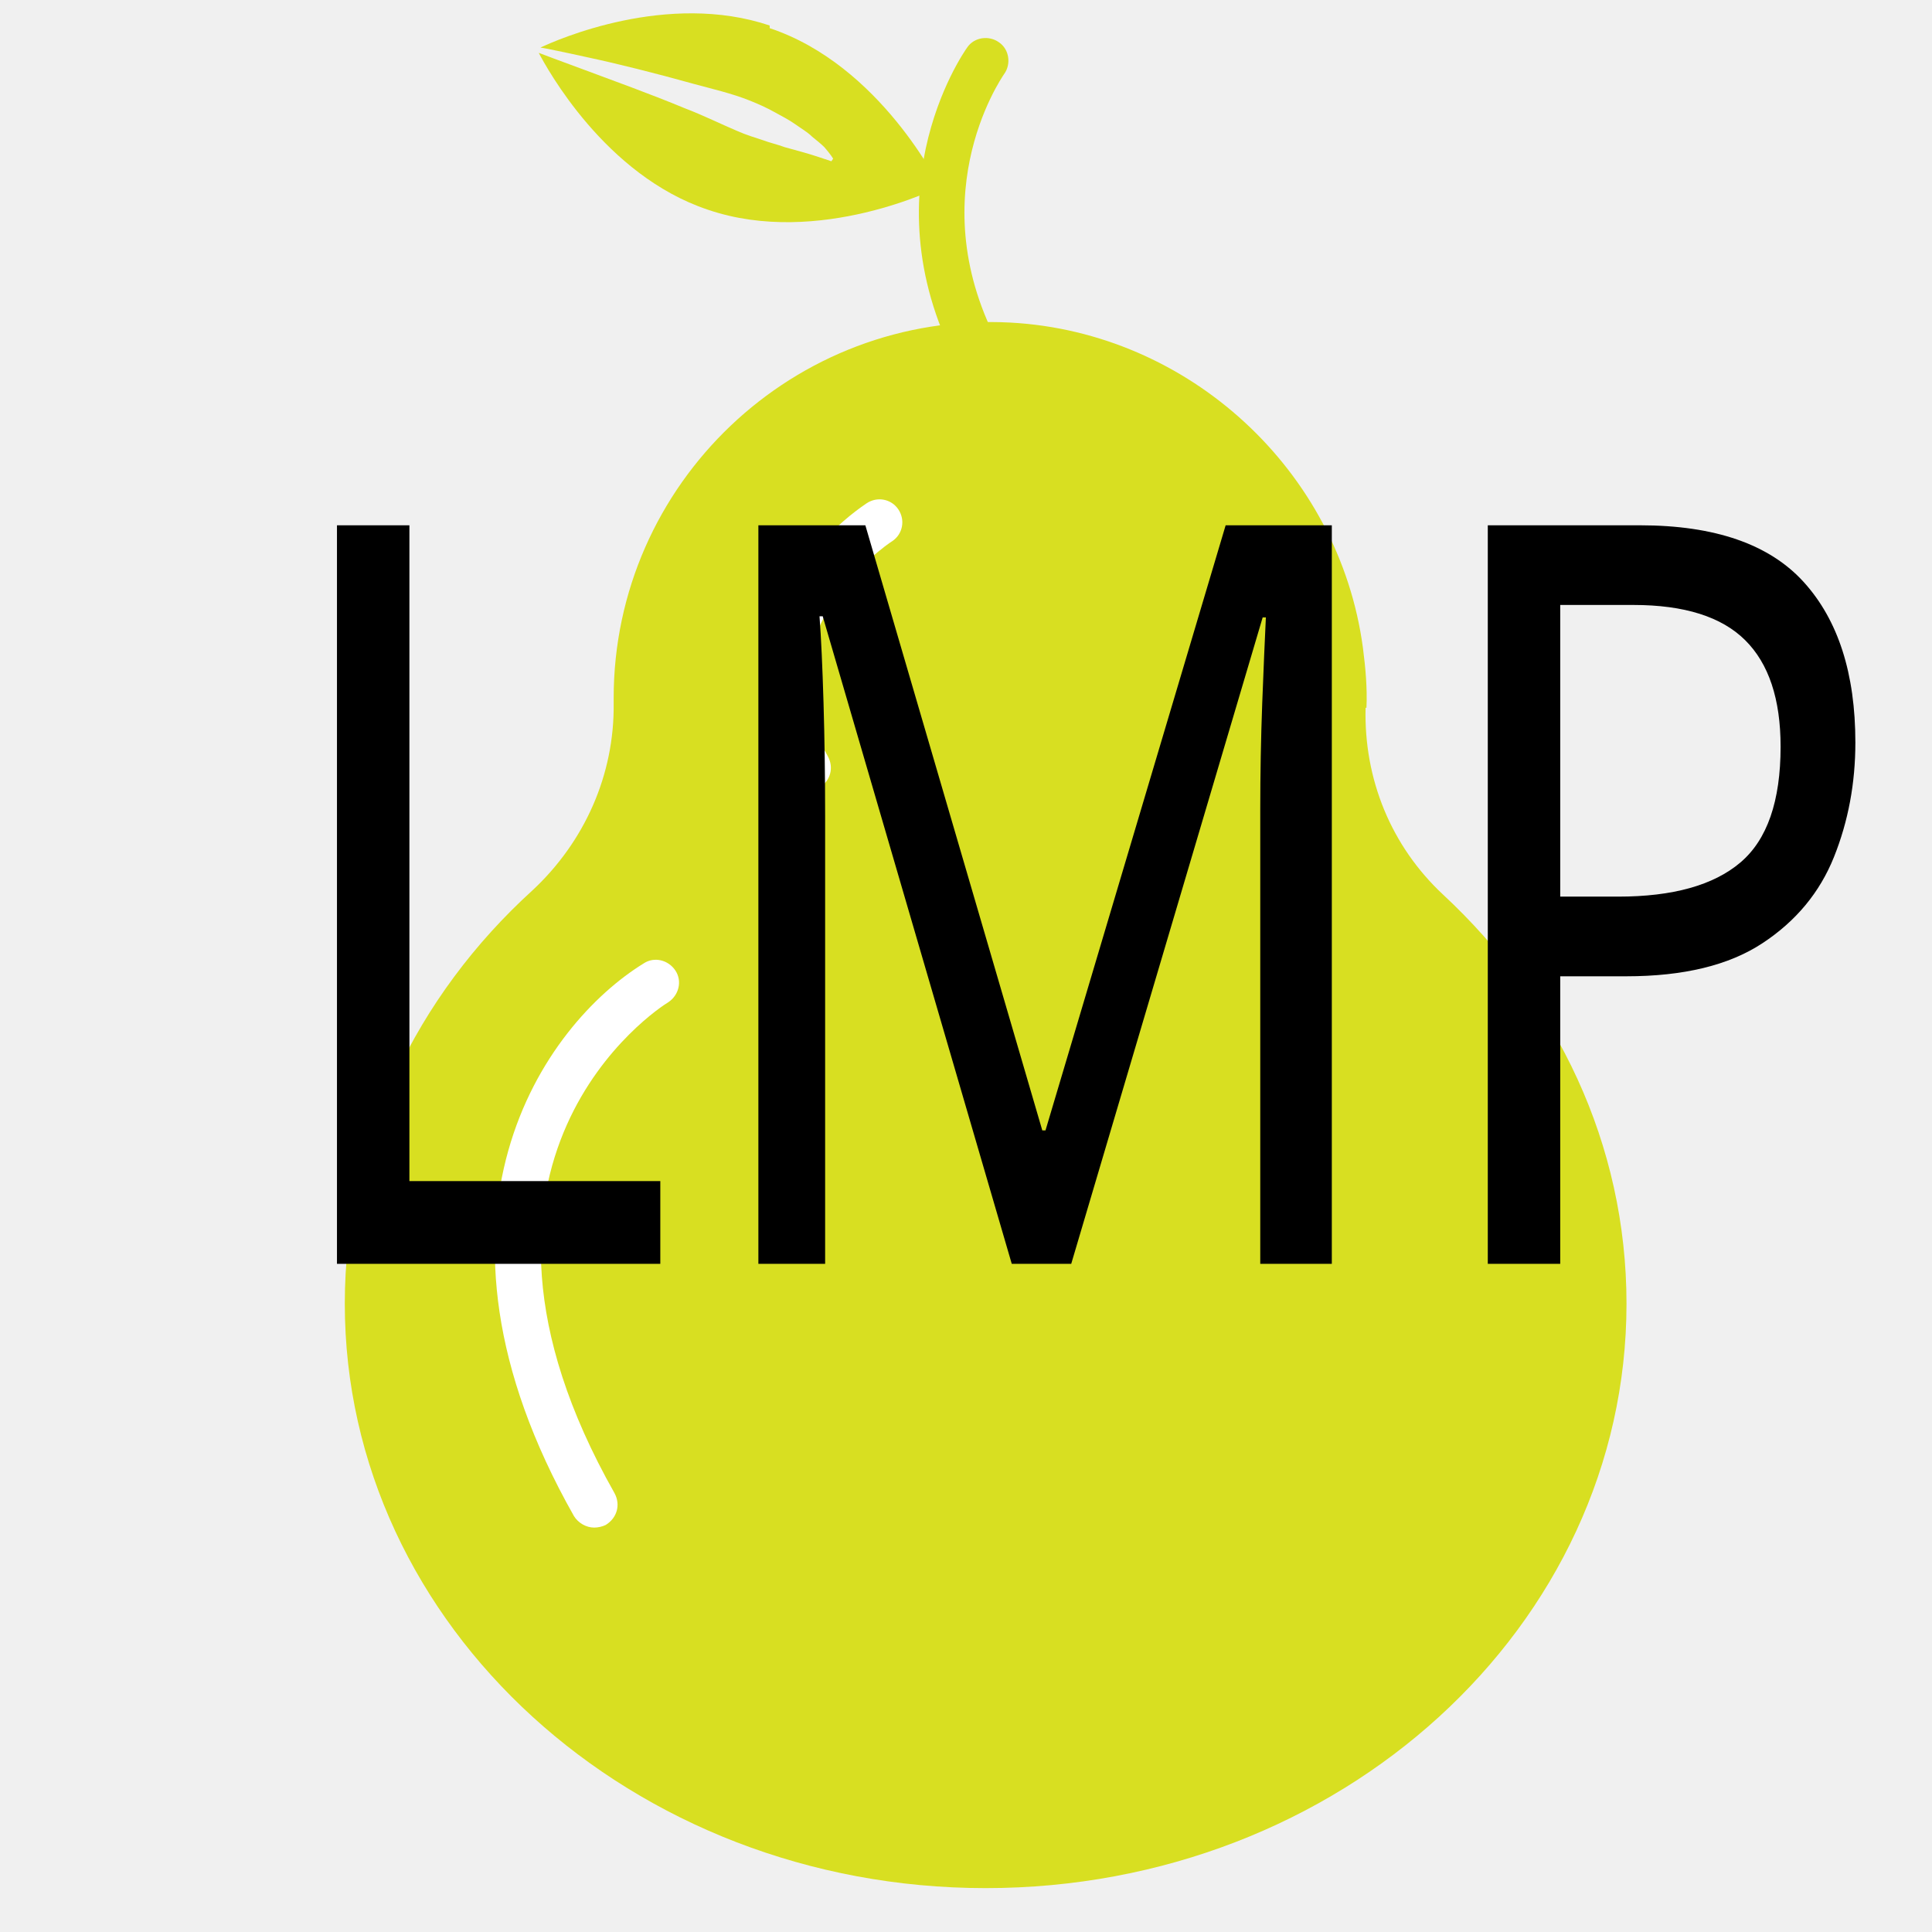
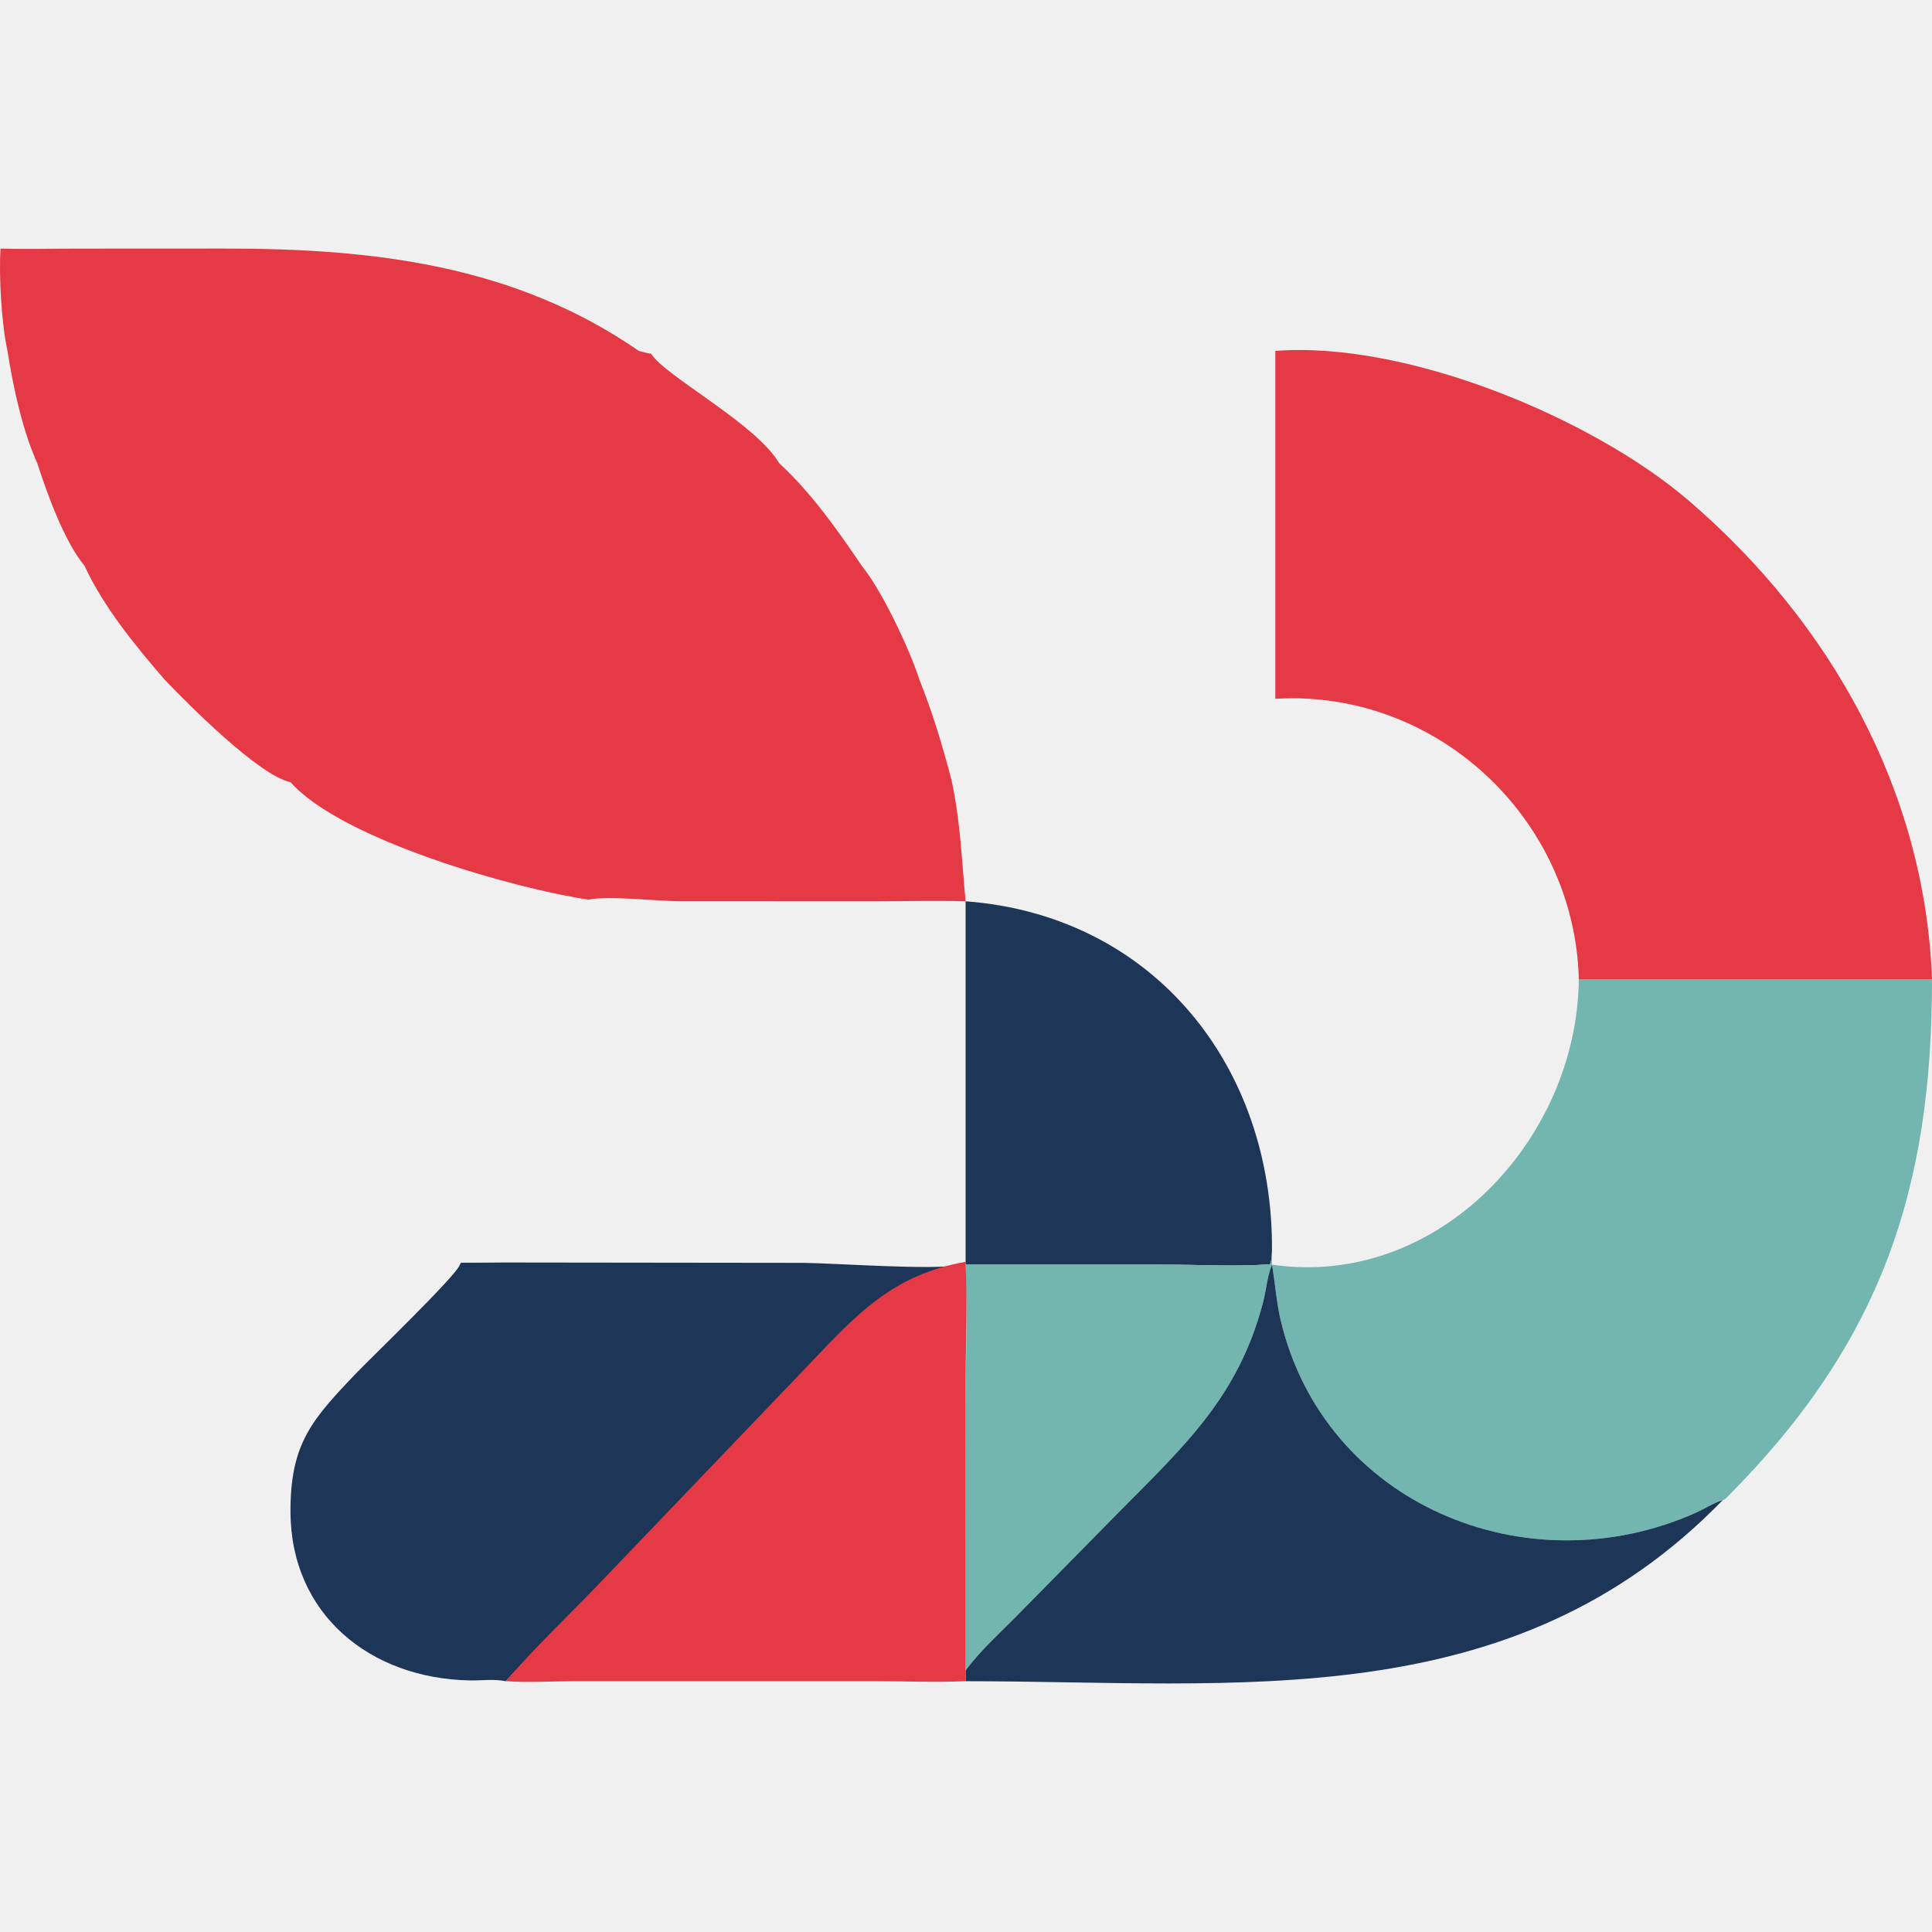
- <svg xmlns="http://www.w3.org/2000/svg" version="1.1" x="0" y="0" width="400" height="400" viewBox="0 0 400 400" id="svg141">
-   <defs id="defs145" />
-   <g id="g9296" transform="matrix(1.09508,0,0,1.09508,-17.53294,-16.63228)">
-     <g id="g12" transform="matrix(2.314692,0,0,2.314692,-7.798414,13.16674)">
-       <path d="m 121.898,58.685 c 0.072,-1.584 -0.072,-3.24 -0.288,-4.896 -1.944,-14.472 -14.184,-25.776 -28.8,-26.568 -17.712,-0.936 -32.4,13.176 -32.4,30.672 0,0.144 0,0.288 0,0.432 0.072,5.833 -2.377,11.305 -6.625,15.265 -9.504,8.64 -15.336,20.592 -15.336,33.768 0,26.352 23.473,47.736 52.345,47.736 28.944,0 52.344,-21.384 52.344,-47.736 0,-13.032 -5.688,-24.768 -14.976,-33.408 -4.248,-3.96 -6.48,-9.432 -6.336,-15.265 z" fill="#d8df21" id="path2" />
-       <path d="m 76.322,65.454 c -0.648,0 -1.296,-0.36 -1.656,-0.936 -5.976,-10.441 1.584,-19.297 6.408,-22.537 0.864,-0.576 2.016,-0.36 2.592,0.504 0.576,0.864 0.36,2.016 -0.504,2.592 -0.504,0.288 -10.944,7.56 -5.256,17.569 0.504,0.936 0.216,2.016 -0.72,2.592 -0.288,0.144 -0.648,0.216 -0.936,0.216 z" fill="#ffffff" id="path4" />
-       <path d="m 58.825,125.646 c -0.648,0 -1.296,-0.36 -1.656,-0.936 -13.824,-24.408 -2.376,-40.176 5.689,-45.144 0.864,-0.576 2.016,-0.288 2.592,0.576 0.576,0.864 0.288,2.016 -0.576,2.592 -0.864,0.504 -19.801,12.888 -4.392,40.104 0.504,0.936 0.216,2.016 -0.72,2.592 -0.288,0.144 -0.649,0.216 -0.937,0.216 z" fill="#ffffff" id="path6" />
-       <path d="m 90.866,32.837 c -0.648,0 -1.296,-0.36 -1.656,-0.936 -8.568,-14.688 -0.288,-26.64 0.072,-27.144 0.576,-0.864 1.8,-1.008 2.592,-0.432 0.864,0.576 1.008,1.8 0.432,2.592 -0.288,0.432 -7.2,10.512 0.072,23.04 0.504,0.864 0.216,2.016 -0.648,2.592 -0.288,0.144 -0.648,0.288 -0.936,0.288 z" fill="#d8df21" id="path8" />
-       <path d="m 73.154,2.957 c -8.352,-2.808 -17.353,1.152 -18.721,1.8 0.432,0.072 1.872,0.36 3.816,0.792 2.377,0.504 5.545,1.296 8.641,2.16 1.584,0.432 3.168,0.792 4.608,1.368 0.72,0.288 1.368,0.576 2.016,0.936 0.648,0.36 1.224,0.648 1.728,1.008 0.504,0.36 1.008,0.648 1.368,1.008 0.432,0.36 0.72,0.576 1.008,0.864 0.504,0.576 0.72,0.936 0.72,0.936 l -0.144,0.216 c 0,0 -0.432,-0.144 -1.08,-0.36 -0.648,-0.216 -1.656,-0.504 -2.736,-0.792 -0.576,-0.216 -1.224,-0.36 -1.8,-0.576 C 71.93,12.101 71.21,11.885 70.562,11.597 69.194,11.021 67.754,10.301 66.242,9.725 63.29,8.501 60.266,7.421 57.961,6.557 56.017,5.837 54.649,5.333 54.289,5.189 c 0.648,1.224 5.401,10.008 13.825,12.816 9.072,3.096 18.936,-1.872 18.936,-1.872 0,0 -4.824,-9.936 -13.896,-12.96 z" fill="#d8df21" id="path10" />
-     </g>
-     <text xml:space="preserve" style="font-size:172.432px;line-height:1.25;font-family:'Accanthis ADF Std';-inkscape-font-specification:'Accanthis ADF Std, Normal';letter-spacing:0px;word-spacing:0px;writing-mode:lr-tb;stroke-width:4.172" x="73.688" y="224.09" id="text4416" transform="scale(0.8817786,1.134071)">
-       <tspan id="tspan4414" x="73.688" y="224.09" style="font-style:normal;font-variant:normal;font-weight:normal;font-stretch:normal;font-size:172.432px;font-family:Dyuthi;-inkscape-font-specification:'Dyuthi, Normal';font-variant-ligatures:normal;font-variant-caps:normal;font-variant-numeric:normal;font-variant-east-asian:normal;stroke-width:4.172">LMP</tspan>
-     </text>
+ <svg xmlns="http://www.w3.org/2000/svg" width="1024" height="1024" viewBox="0 0 1024 1024" version="1.1" id="svg14">
+   <defs id="defs14" />
+   <g id="g14" transform="matrix(1.375677,0,0,1.375677,-193.7025,-185.3717)">
+     <path id="path1" d="m 113.732,115.255 -28.432,0.014 c -4.92,0.003 -9.877,0.136 -14.793,-0.009 -0.352,5.291 0.202,14.584 1.335,19.714 1.085,6.897 2.879,15.311 5.742,21.636 1.879,5.827 5.191,15.044 9.111,19.777 3.597,7.84 9.895,15.557 15.537,22.04 4.432,4.63 18.173,18.46 24.14,19.615 9.755,11.148 43.695,20.666 57.435,22.644 3.541,-0.811 13.224,0.282 17.498,0.301 l 37.321,0.015 c 5.923,-0.003 11.869,-0.174 17.789,-0.004 -0.759,-8.021 -0.995,-15.49 -2.738,-23.439 -1.706,-6.514 -3.604,-12.882 -6.123,-19.131 -1.877,-5.905 -7.22,-17.251 -11.132,-22.04 -4.677,-6.938 -9.741,-14.073 -15.907,-19.777 -4.517,-7.656 -22.037,-16.804 -24.674,-21.086 -0.789,-0.103 -1.602,-0.36 -2.377,-0.55 -23.979,-16.598 -51.288,-19.727 -79.732,-19.719 z" transform="scale(2)" style="fill:#e63946;fill-opacity:1" />
+     <path fill="#e63946" transform="scale(2)" d="m 316.076,134.974 c 25.335,-1.957 61.128,12.96 79.648,28.845 27.273,23.393 45.513,55.903 46.859,92.172 h -68.036 c -0.803,-30.984 -27.476,-55.879 -58.471,-54 z" id="path4" />
+     <path fill="#1d3557" transform="scale(2)" d="m 315.434,308.376 c -0.061,0.839 -0.025,1.79 -0.391,2.546 -6.499,0.49 -13.302,0.076 -19.835,0.072 l -38.792,-0.001 v -69.996 c 36.275,2.743 59.33,31.824 59.018,67.379 z" id="path9" />
+     <path fill="#73b6b0" transform="scale(2)" d="m 374.547,255.991 h 68.036 c 0.036,40.411 -9.758,69.976 -39.407,99.73 -0.253,0.253 -0.54,0.554 -0.895,0.627 -1.772,0.55 -3.627,1.756 -5.365,2.524 -32.509,14.377 -71.391,-1.76 -79.789,-37.104 -0.849,-3.575 -1.068,-7.179 -1.693,-10.775 31.748,4.671 58.789,-23.854 59.113,-55.002 z" id="path10" />
+     <path fill="#73b6b0" transform="scale(2)" d="m 256.416,310.993 38.792,0.001 c 6.533,0.004 13.336,0.418 19.835,-0.072 0.366,-0.756 0.33,-1.707 0.391,-2.546 0.003,0.871 0.03,1.747 0,2.617 -0.949,2.343 -1.079,4.821 -1.711,7.242 -4.743,18.165 -14.995,27.511 -27.856,40.518 l -19.395,19.701 c -3.344,3.423 -7.235,6.874 -10.056,10.73 L 256.4,338.838 c 0.001,-8.136 0.376,-16.419 0.016,-24.54 0.137,-1.079 0.029,-2.217 0,-3.305 z" id="path11" />
+     <path fill="#F1FAEE" transform="scale(2)" d="m 159.199,310.628 c 4.888,0.018 7.245,-0.078 12.134,-0.041 l 53.747,0.064 c 6.392,0.059 25.022,1.461 30.396,0.4 l 0.394,0.233 c 0.155,0.989 0.242,2.061 0.546,3.014 -13.671,2.307 -20.572,9.167 -29.915,18.59 l -41.148,40.931 c -5.841,5.756 -12.015,11.362 -17.526,17.423 -2.221,-0.461 -4.677,-0.107 -6.943,-0.152 -19.186,-0.372 -34.457,-12.714 -34.522,-32.484 -0.044,-13.193 4.133,-17.804 12.95,-26.992 2.271,-2.367 18.978,-18.504 19.618,-20.497 z" id="path12" style="fill:#1d3557;fill-opacity:1" />
+     <path fill="#1d3557" transform="scale(2)" d="m 256.416,389.184 c 2.821,-3.856 6.712,-7.307 10.056,-10.73 l 19.395,-19.701 c 12.861,-13.007 23.113,-22.353 27.856,-40.518 0.632,-2.421 0.762,-4.899 1.711,-7.242 0.625,3.596 0.844,7.2 1.693,10.775 8.398,35.344 47.28,51.481 79.789,37.104 1.738,-0.768 3.593,-1.974 5.365,-2.524 -40.599,41.808 -93.309,34.909 -145.865,34.894 z" id="path13" />
+     <path fill="#e63946" d="m 335.654,782.471 c 11.022,-12.728 23.37,-24.5 35.052,-36.587 l 82.296,-85.951 c 18.686,-19.787 32.488,-34.193 59.83,-39.037 0.72,17.053 -0.03,34.447 -0.032,51.532 l 0.032,105.722 v 4.322 c -11.14,0.514 -22.516,0.025 -33.68,0.019 l -117.672,-0.002 c -8.53,0.015 -17.332,0.603 -25.826,-0.017 z" id="path14" style="stroke-width:2.049" />
  </g>
</svg>
